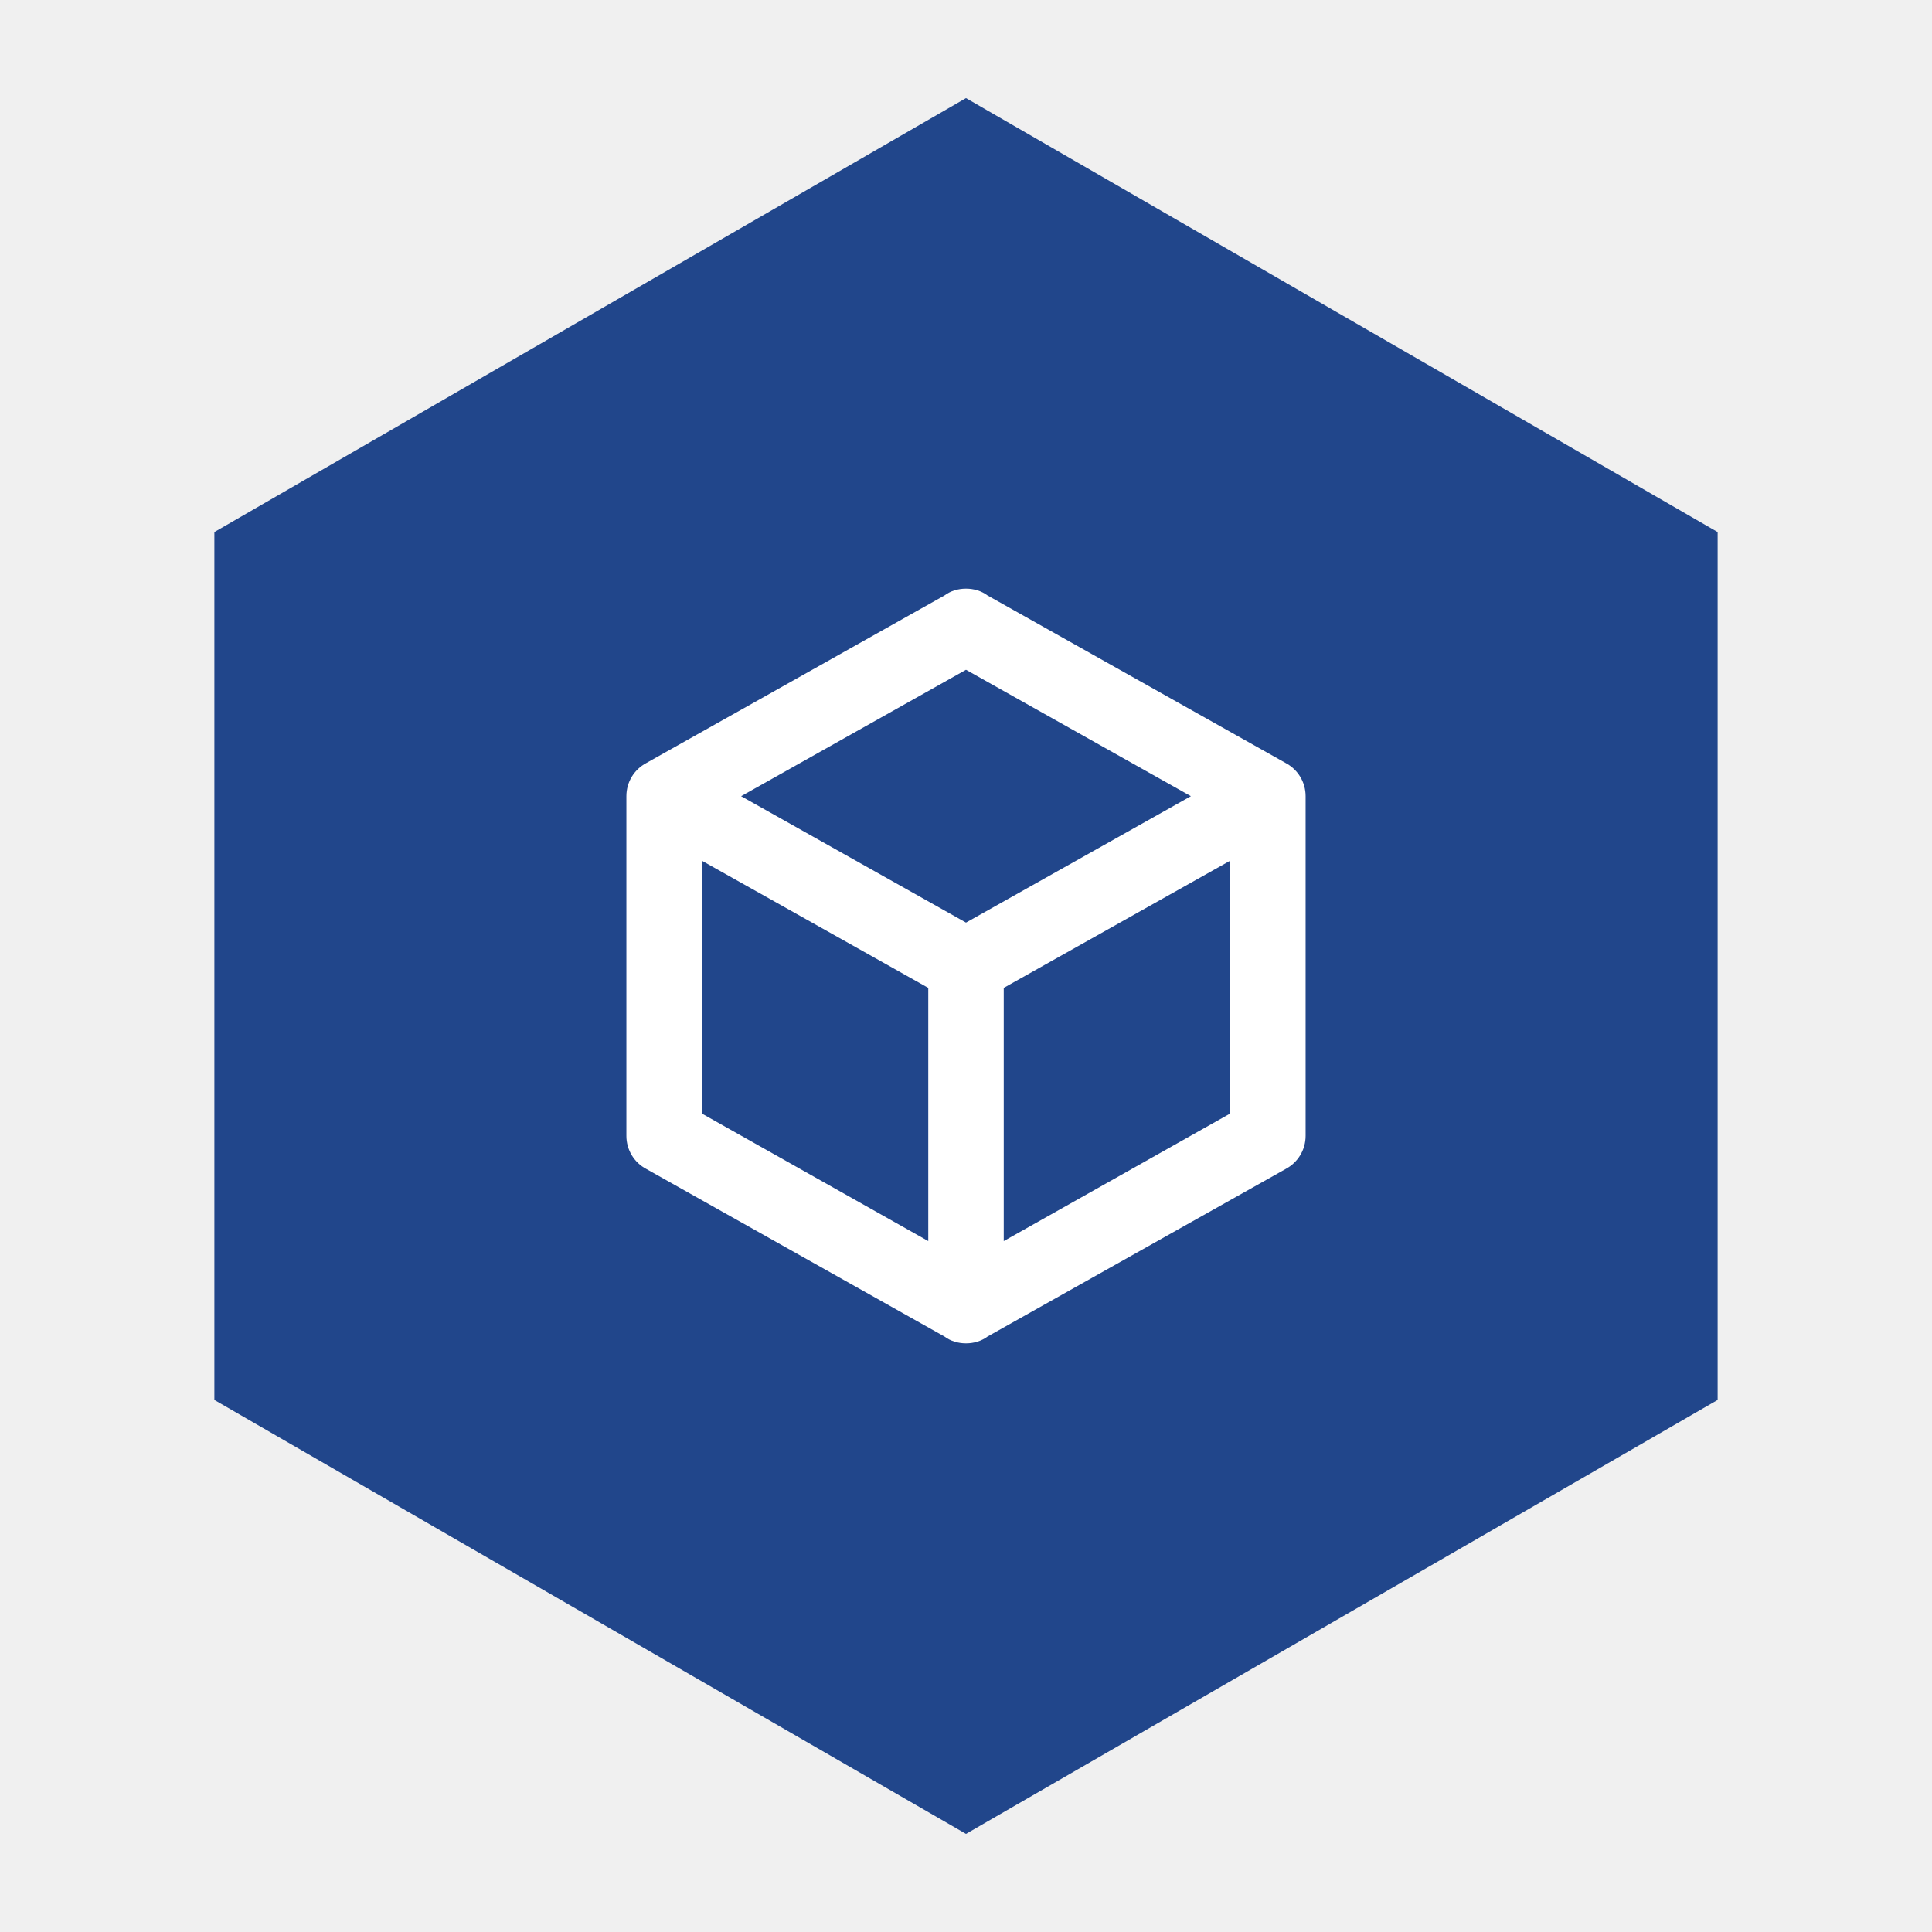
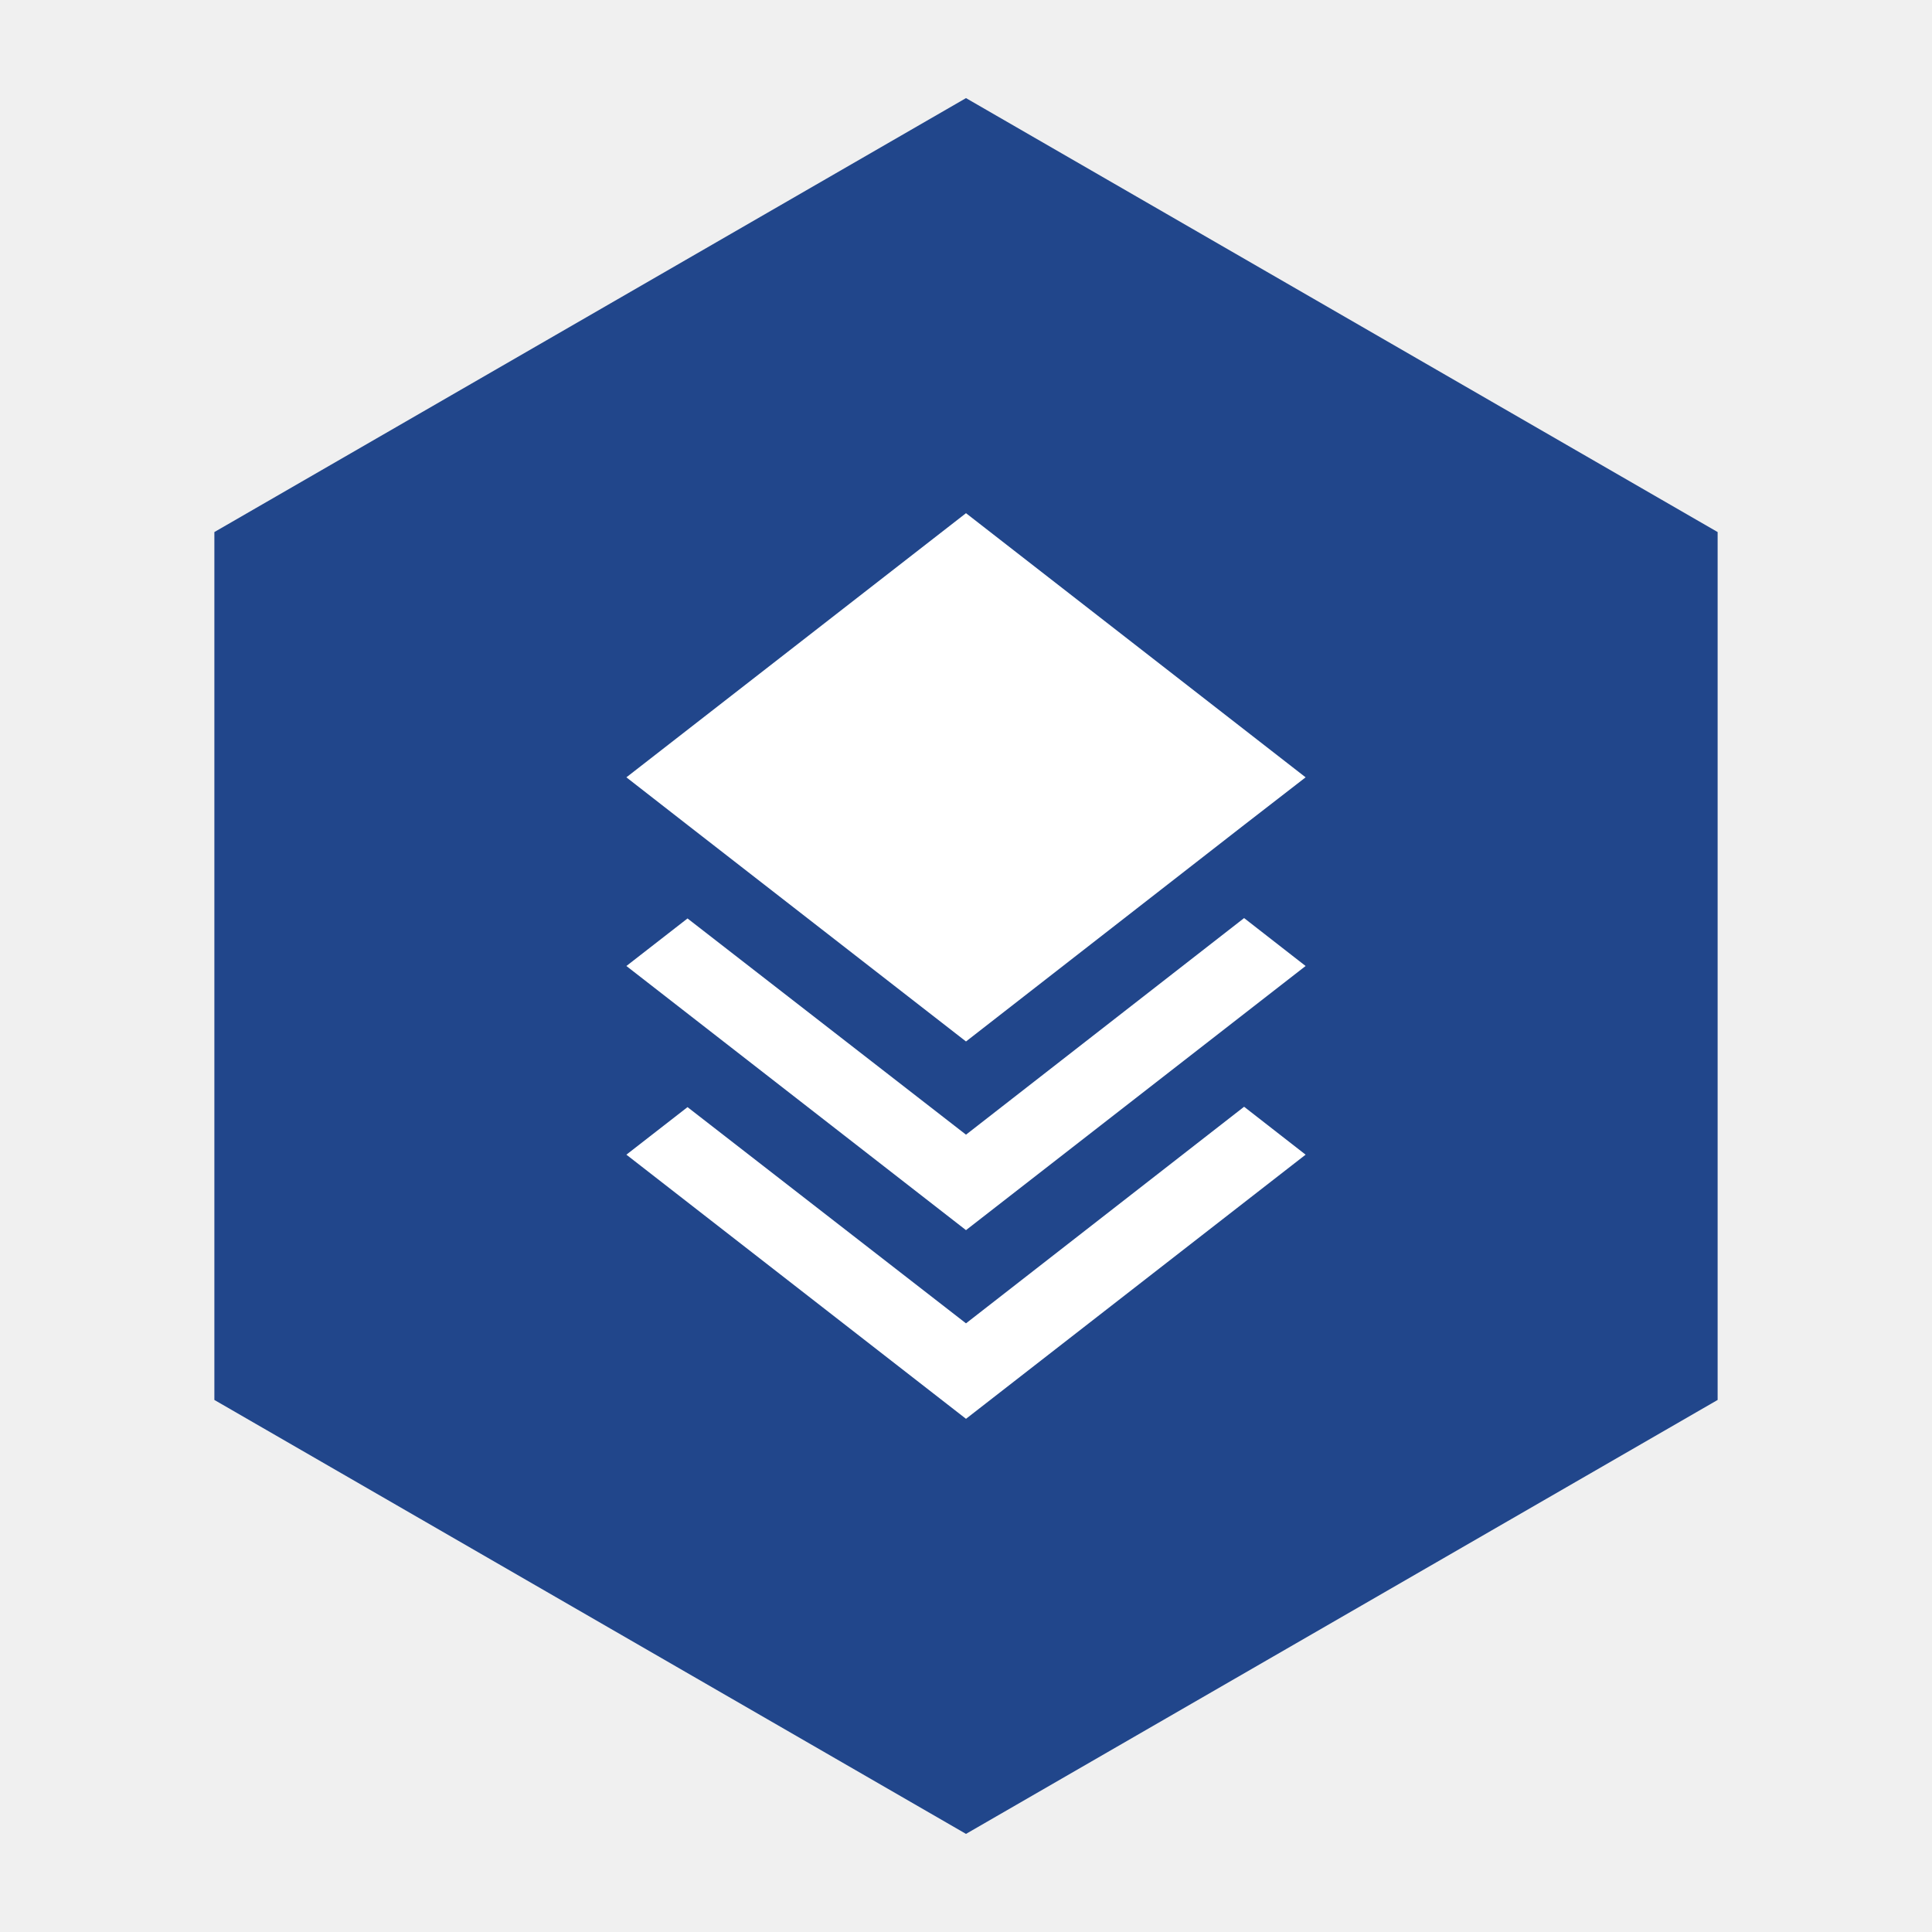
<svg xmlns="http://www.w3.org/2000/svg" viewBox="0 0 512 512">
  <polygon points="256,26 455.19,141 455.19,371 256,486 56.81,371 56.81,141" fill="#21468B" />
  <g transform="translate(136, 136) scale(10)" fill="#ffffff">
-     <path d="M21 16.5c0 .38-.21.71-.53.88l-7.9 4.44c-.16.12-.36.18-.57.18-.21 0-.41-.06-.57-.18l-7.9-4.44A.991.991 0 0 1 3 16.5v-9c0-.38.21-.71.53-.88l7.9-4.44c.16-.12.36-.18.57-.18.21 0 .41.06.57.18l7.9 4.44c.32.17.53.5.53.88v9M12 4.15 6.04 7.5 12 10.85 17.96 7.5 12 4.15M5 15.91l6 3.38v-6.71L5 9.21v6.7m14 0v-6.7l-6 3.37v6.71l6-3.38Z" />
+     <path d="M12 0L3 7L4.63 8.27L12 14L19.36 8.27L21 7L12 0M19.37 10.73L12 16.47L4.62 10.74L3 12L12 19L21 12L19.37 10.73M19.37 15.73L12 21.47L4.62 15.74L3 17L12 24L21 17L19.37 15.73Z" />
  </g>
</svg>
